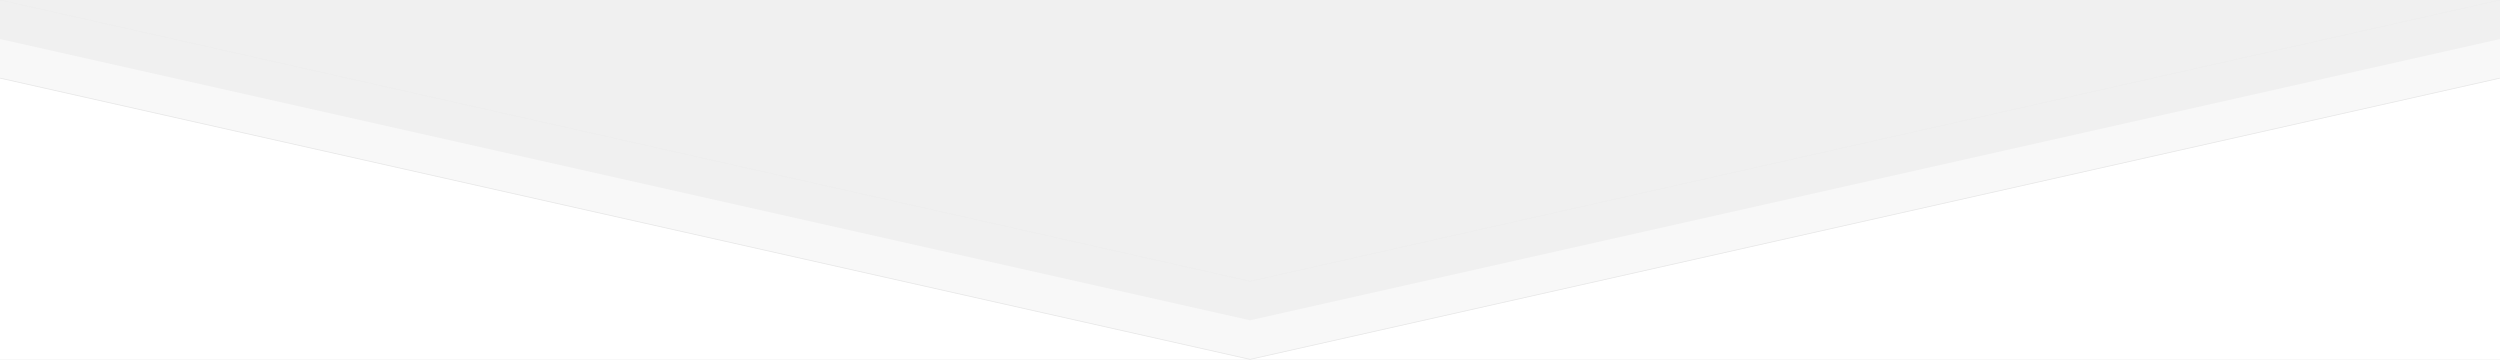
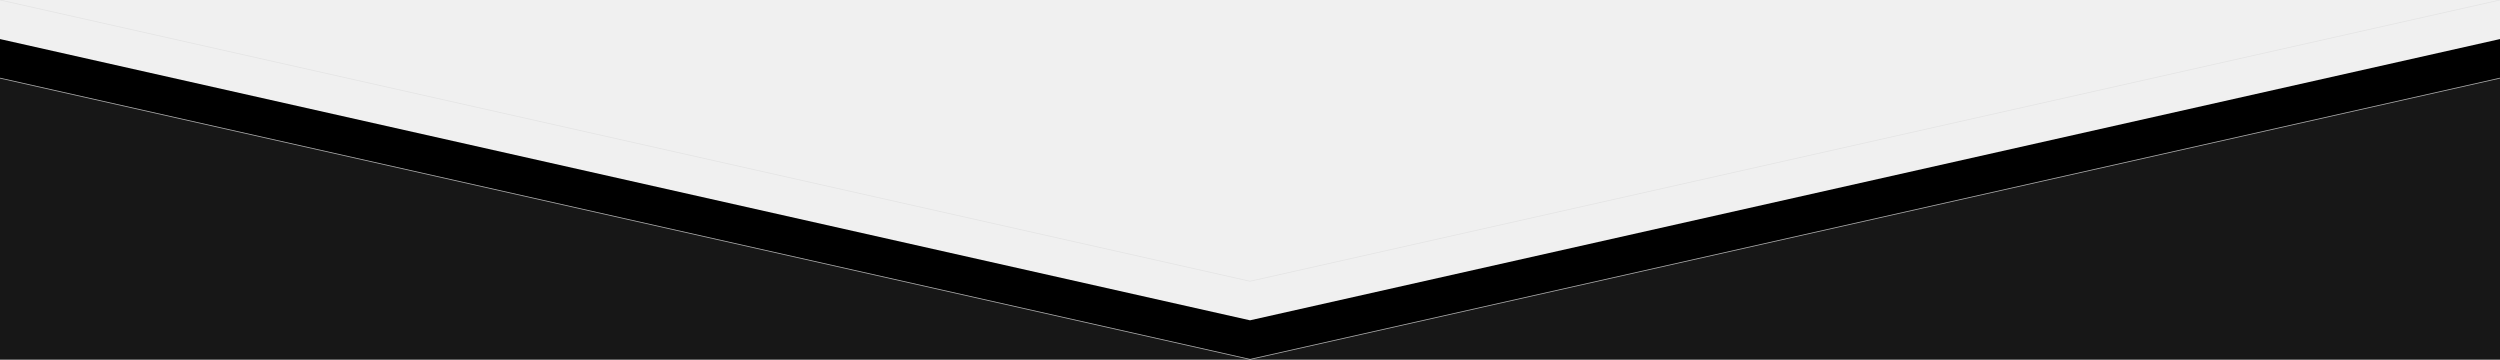
<svg xmlns="http://www.w3.org/2000/svg" width="3200px" height="460px" viewBox="0 0 3200 460" zoomAndPan="disable">
  <style type="text/css">
		line { stroke-width: 1px; }
- 		line.upper { stroke: rgba(224,224,224,0.15); }
+ 		line.upper { stroke: rgba(224,224,224,0.75); }
		line.lower { stroke: rgba(224,224,224,0.75); }
- 		polygon.one { fill: #f8f8f8; }
- 		polygon.two { fill: #ffffff; }
+ 		polygon.one { fill: #000000; }
+ 		polygon.two { fill: #171717; }
    </style>
  <polygon points="0,50 1600,410 3200,50 3200,460 0,460" class="one" />
  <polygon points="0,100 1600,460 3200,100 3200,460 0,460" class="two" />
  <line x1="0" y1="0" x2="1600" y2="360" class="upper" />
  <line x1="1600" y1="360" x2="3200" y2="0" class="upper" />
  <line x1="0" y1="100" x2="1600" y2="460" class="lower" />
  <line x1="1600" y1="460" x2="3200" y2="100" class="lower" />
</svg>
